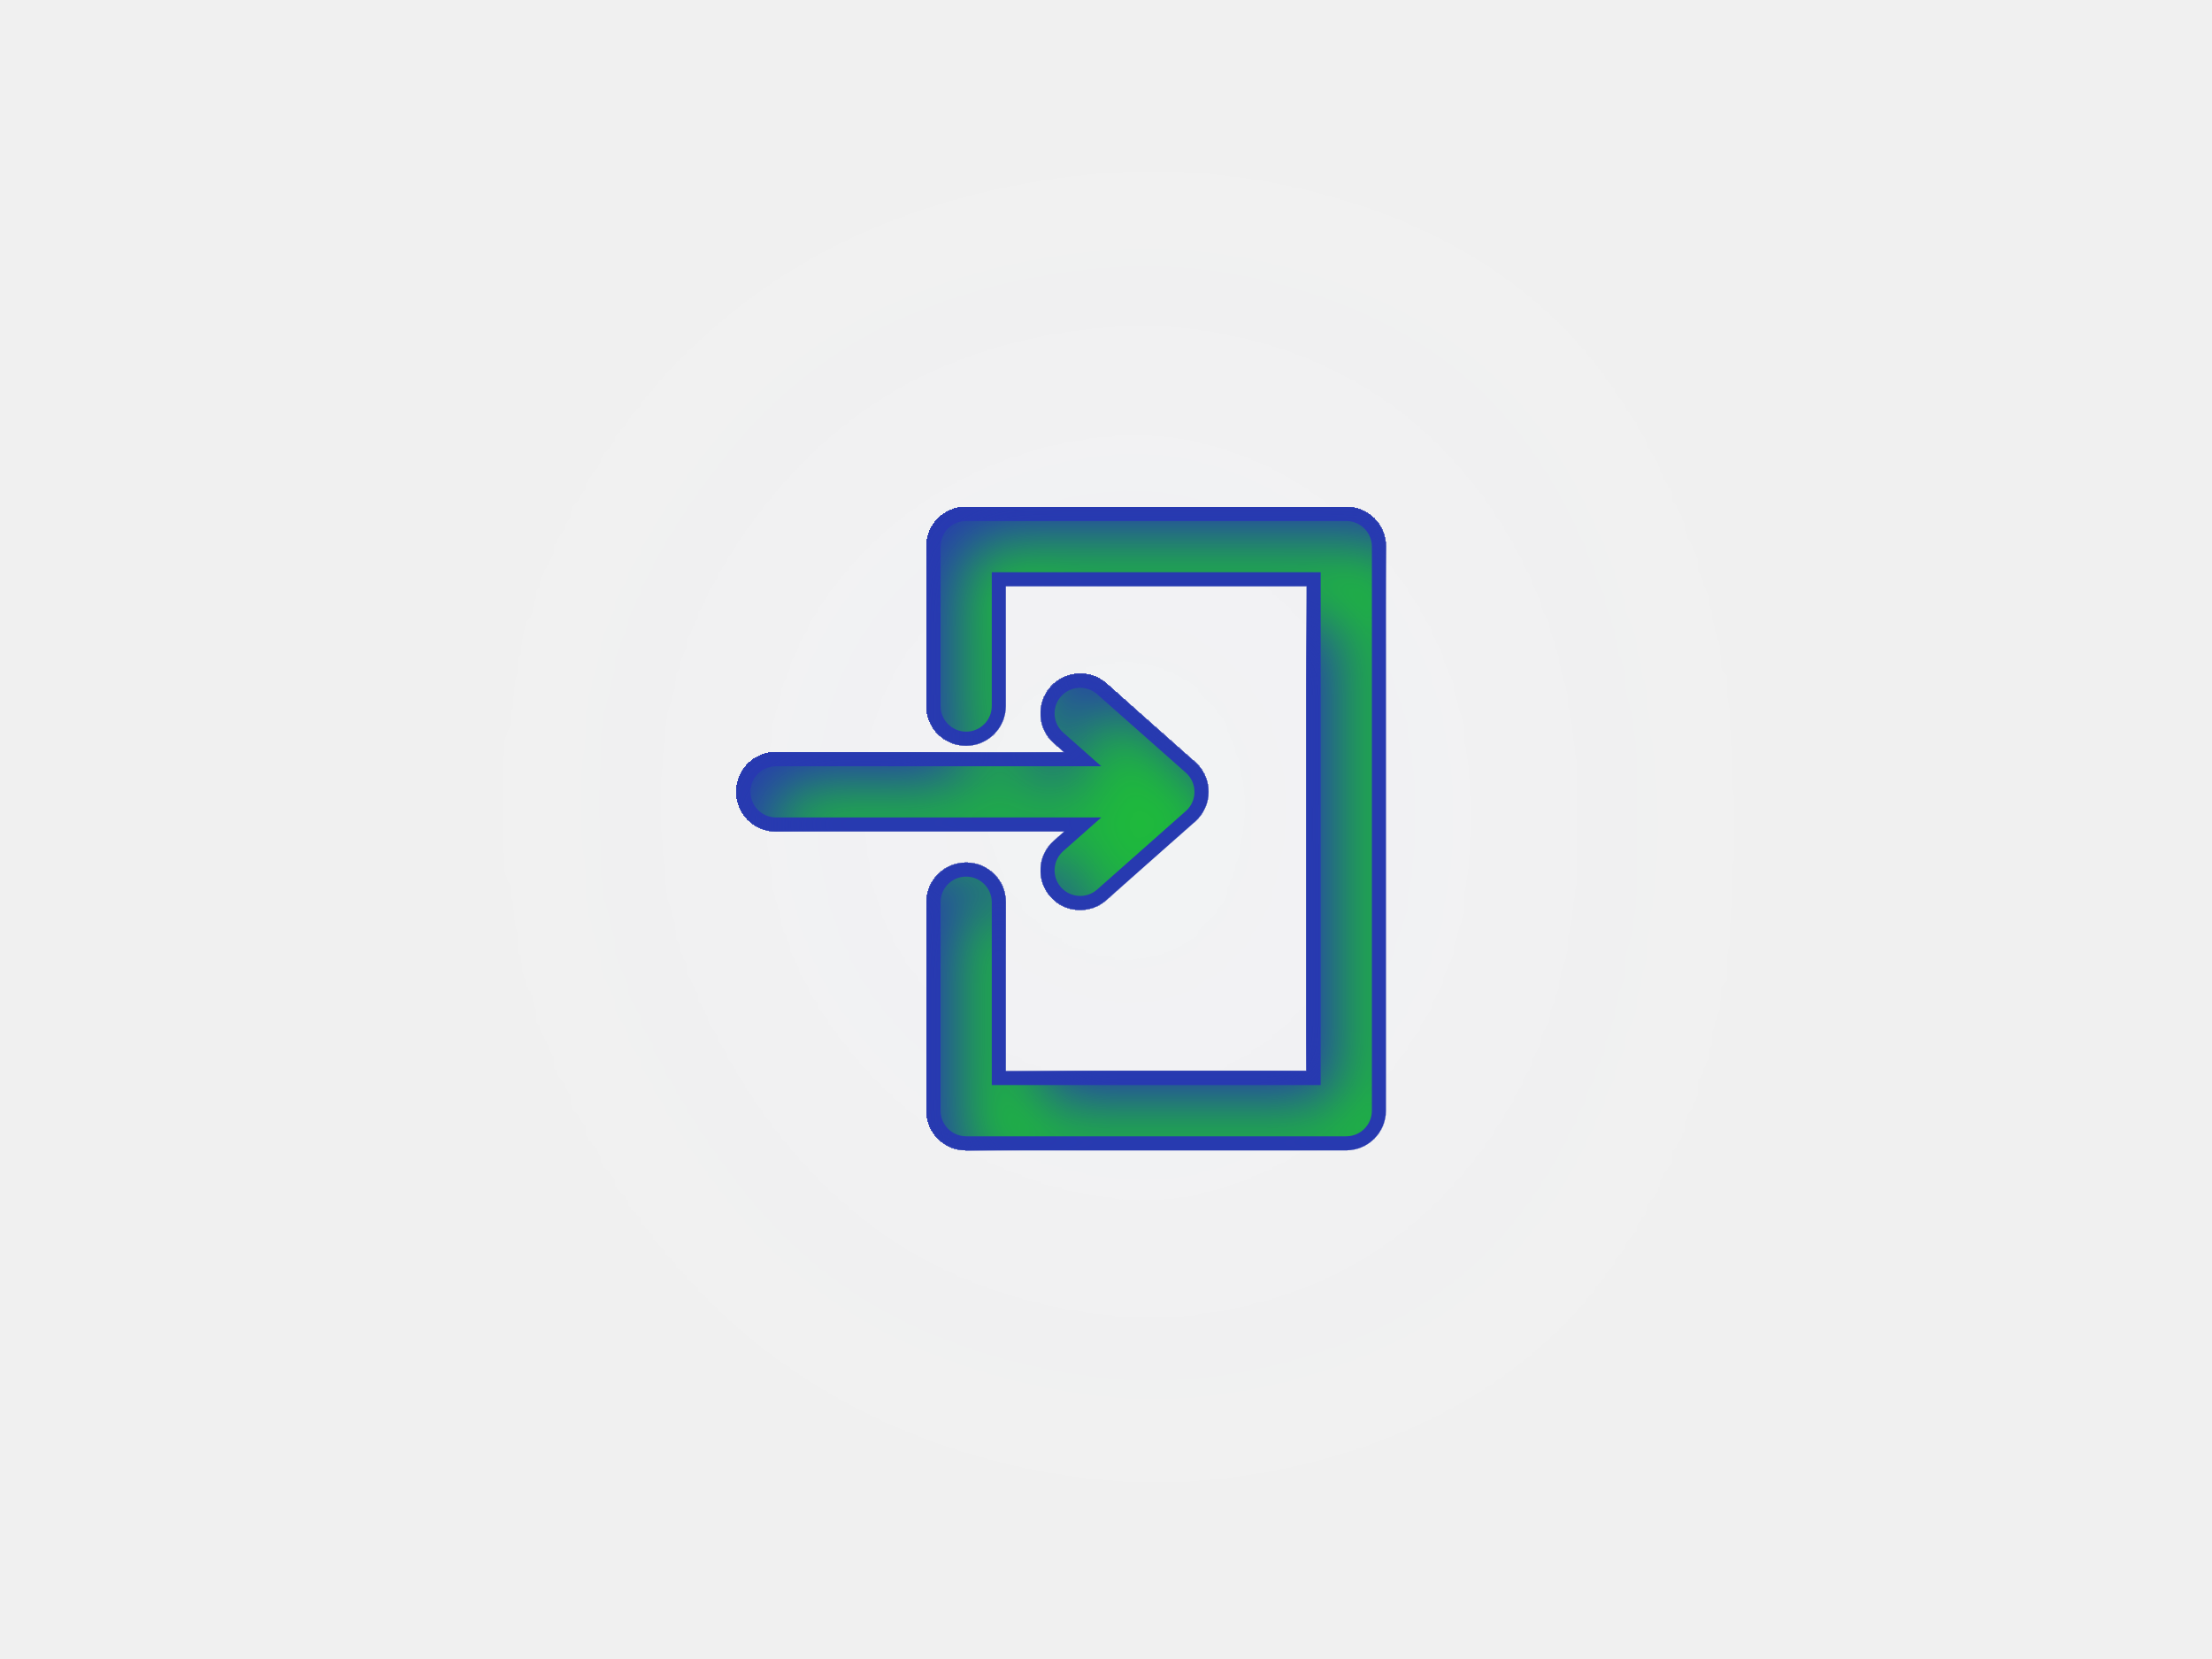
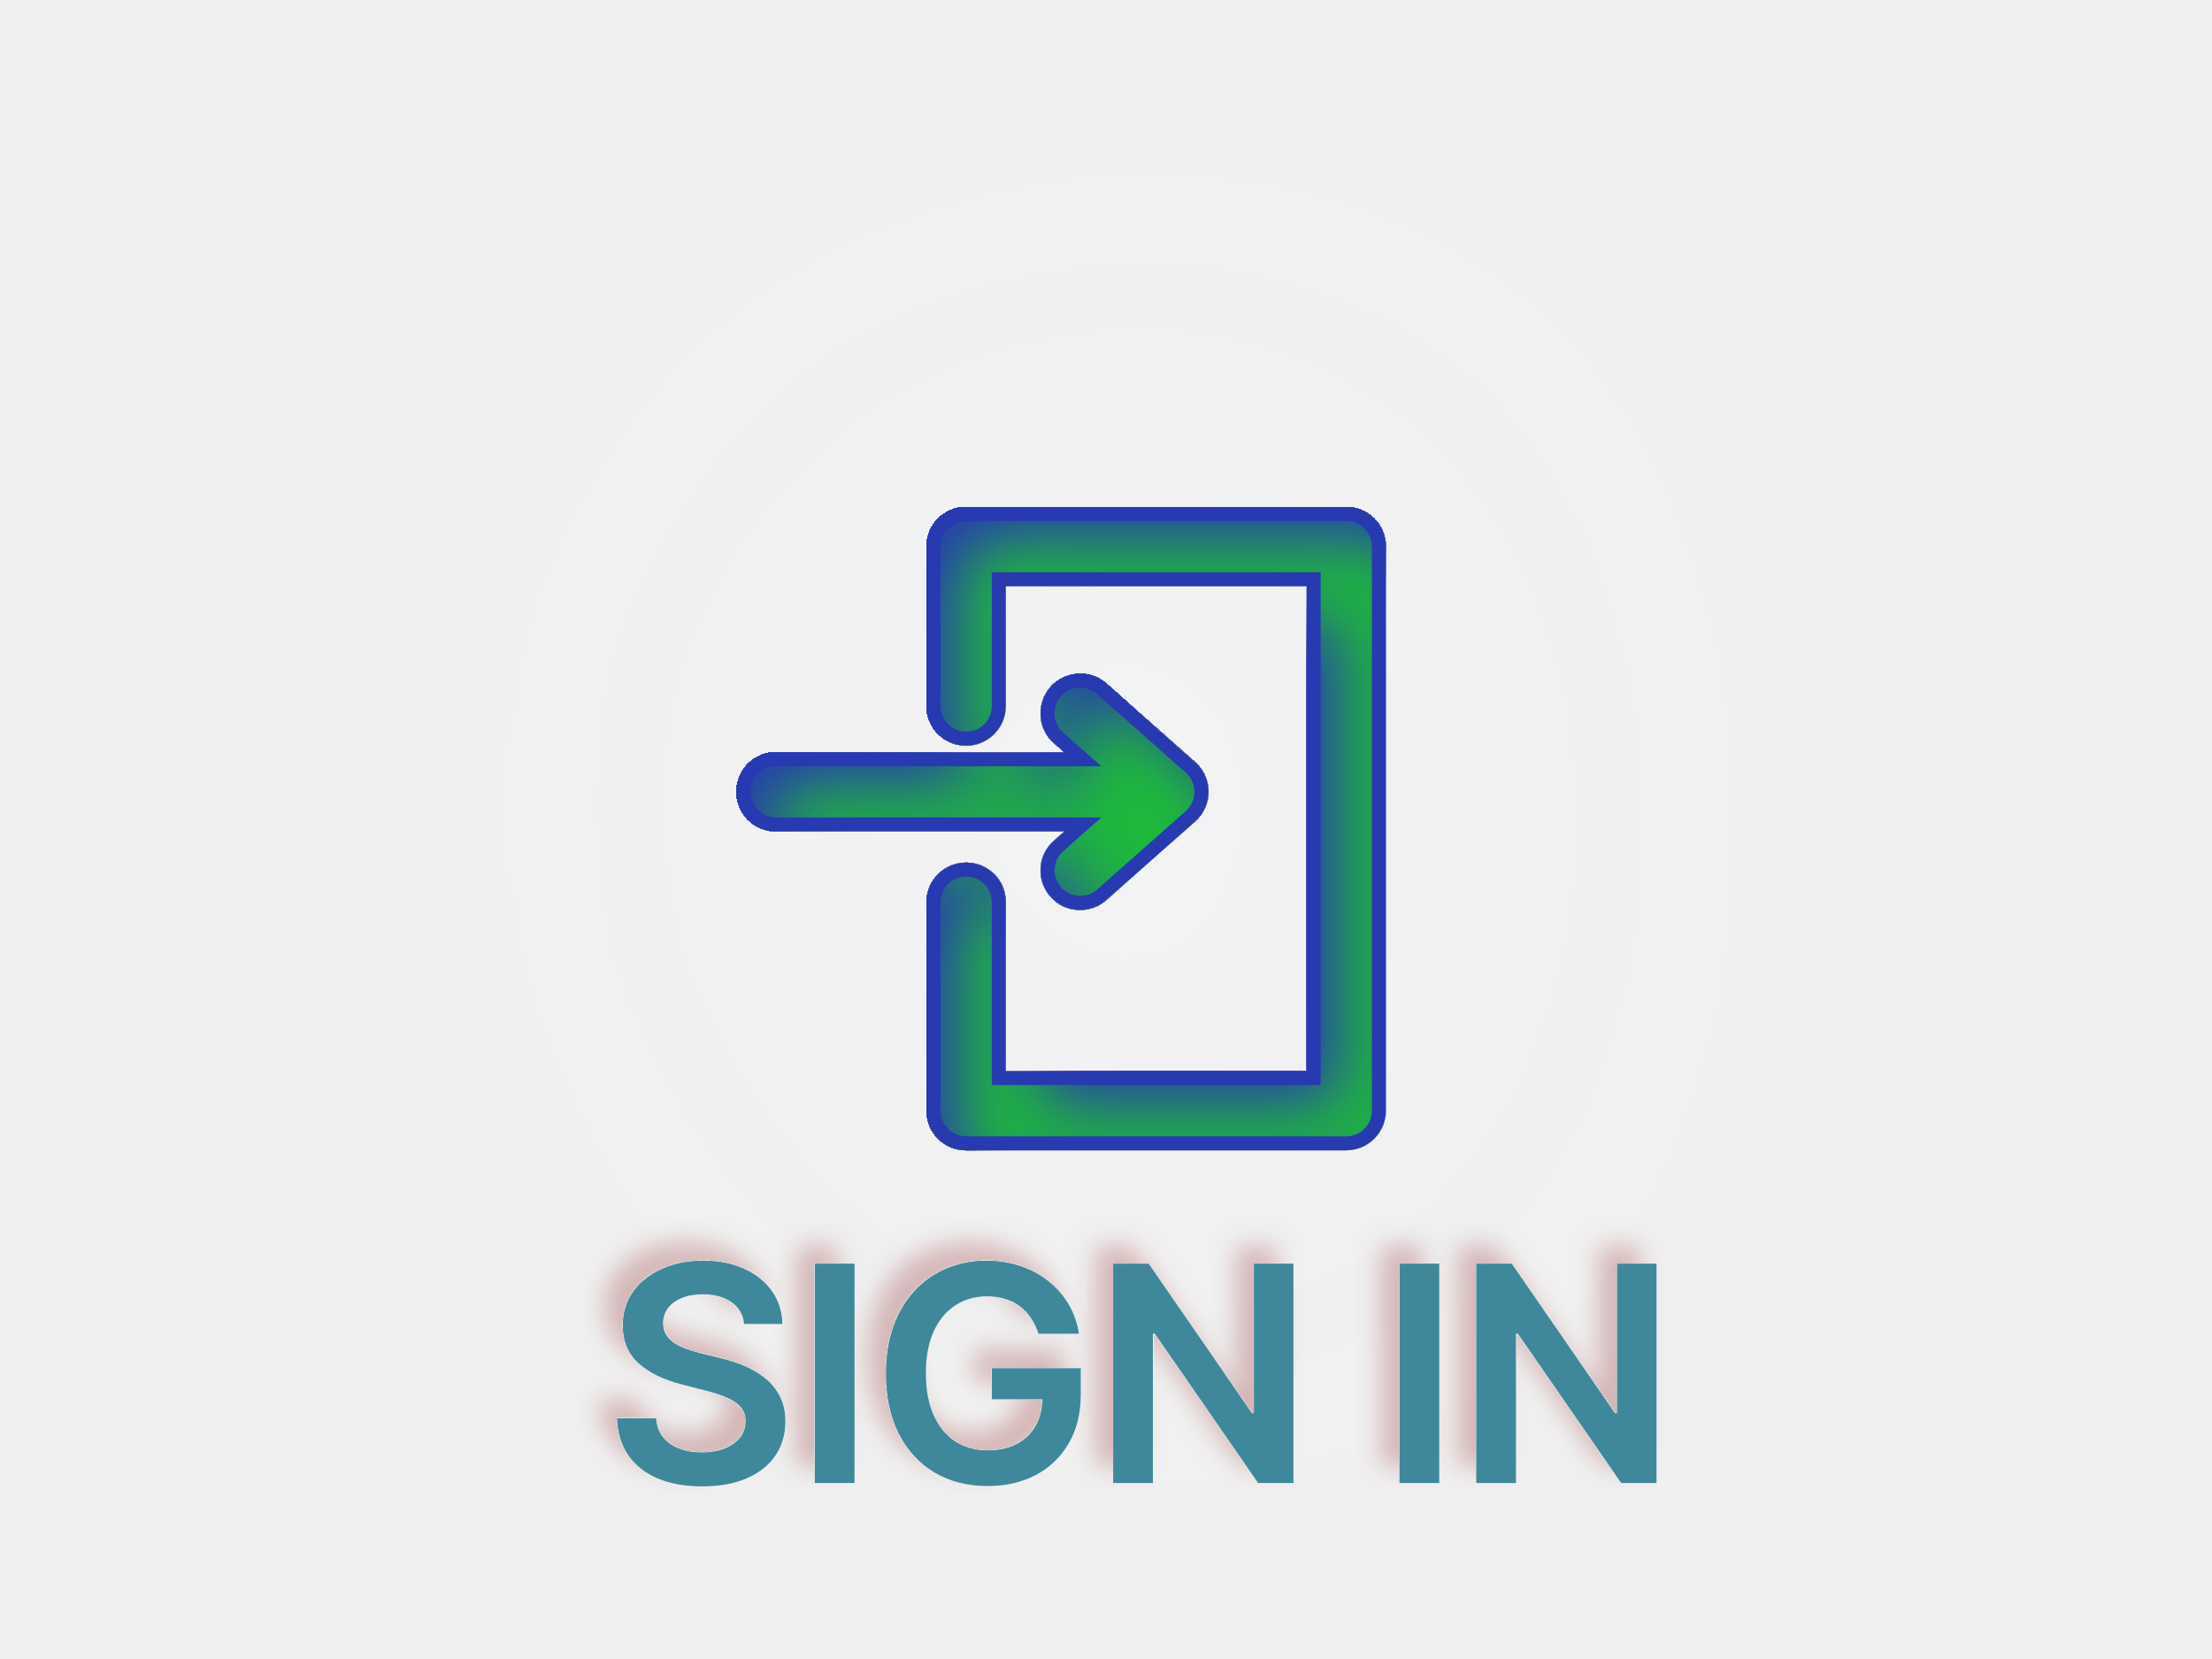
<svg xmlns="http://www.w3.org/2000/svg" width="88" height="66" viewBox="0 0 88 66" fill="none">
  <g clip-path="url(#clip0_174_429)">
    <g filter="url(#filter0_di_174_429)">
      <path d="M53.559 20.448C54.275 20.448 54.856 21.03 54.856 21.746V44.186C54.856 44.902 54.275 45.483 53.559 45.484H38.437C37.72 45.484 37.139 44.902 37.139 44.186V35.893C37.139 35.176 37.72 34.595 38.437 34.595C39.153 34.595 39.734 35.176 39.734 35.893V42.888H52.261V23.044H39.734V28.088C39.734 28.804 39.153 29.386 38.437 29.386C37.72 29.386 37.139 28.805 37.139 28.088V21.746C37.139 21.03 37.72 20.448 38.437 20.448H53.559ZM42.001 27.521C42.476 26.984 43.296 26.934 43.833 27.408L47.361 30.53C47.64 30.777 47.799 31.131 47.799 31.503C47.799 31.875 47.639 32.229 47.361 32.475L43.833 35.597C43.296 36.072 42.476 36.021 42.001 35.485C41.526 34.948 41.577 34.127 42.113 33.653L43.077 32.8H30.875C30.159 32.8 29.578 32.219 29.577 31.503C29.577 30.786 30.158 30.205 30.875 30.205H43.077L42.113 29.353C41.577 28.878 41.526 28.058 42.001 27.521Z" fill="#1EBA3B" />
-       <path d="M53.559 20.448L53.559 20.169H53.559V20.448ZM54.856 44.186L55.135 44.186V44.186H54.856ZM53.559 45.484L53.559 45.763L53.559 45.763L53.559 45.484ZM37.139 44.186H36.86L36.86 44.186L37.139 44.186ZM37.139 35.893L36.86 35.893V35.893H37.139ZM38.437 34.595L38.437 34.316H38.437V34.595ZM39.734 35.893L40.013 35.893L40.013 35.893L39.734 35.893ZM39.734 42.888H39.456V43.167H39.734V42.888ZM52.261 42.888V43.167H52.54V42.888H52.261ZM52.261 23.044H52.54V22.765H52.261V23.044ZM39.734 23.044V22.765H39.456V23.044H39.734ZM39.734 28.088L40.013 28.088V28.088H39.734ZM38.437 29.386L38.437 29.665L38.437 29.665L38.437 29.386ZM37.139 28.088L36.86 28.088L36.86 28.088L37.139 28.088ZM42.001 27.521L41.792 27.336L41.792 27.336L42.001 27.521ZM43.833 27.408L44.018 27.2L44.018 27.2L43.833 27.408ZM47.361 30.53L47.546 30.322L47.546 30.322L47.361 30.53ZM47.799 31.503L48.078 31.503V31.503H47.799ZM47.361 32.475L47.176 32.266L47.176 32.266L47.361 32.475ZM43.833 35.597L44.018 35.806L44.018 35.806L43.833 35.597ZM42.001 35.485L41.792 35.669L41.792 35.669L42.001 35.485ZM42.113 33.653L41.928 33.444L41.928 33.444L42.113 33.653ZM43.077 32.8L43.262 33.009L43.813 32.521H43.077V32.8ZM29.577 31.503L29.298 31.503L29.298 31.503L29.577 31.503ZM43.077 30.205V30.484H43.813L43.262 29.996L43.077 30.205ZM42.113 29.353L41.928 29.562L41.928 29.562L42.113 29.353ZM53.559 20.448L53.559 20.727C54.121 20.727 54.578 21.184 54.578 21.746H54.856H55.135C55.135 20.875 54.429 20.17 53.559 20.169L53.559 20.448ZM54.856 21.746H54.578V44.186H54.856H55.135V21.746H54.856ZM54.856 44.186L54.578 44.186C54.577 44.748 54.121 45.205 53.559 45.205L53.559 45.484L53.559 45.763C54.429 45.762 55.135 45.056 55.135 44.186L54.856 44.186ZM53.559 45.484V45.205H38.437V45.484V45.763H53.559V45.484ZM38.437 45.484V45.205C37.874 45.205 37.418 44.748 37.418 44.186L37.139 44.186L36.86 44.186C36.86 45.056 37.566 45.763 38.437 45.763V45.484ZM37.139 44.186H37.418V35.893H37.139H36.86V44.186H37.139ZM37.139 35.893L37.418 35.893C37.418 35.33 37.874 34.874 38.437 34.874V34.595V34.316C37.566 34.316 36.86 35.022 36.86 35.893L37.139 35.893ZM38.437 34.595L38.436 34.874C38.999 34.874 39.455 35.33 39.456 35.893L39.734 35.893L40.013 35.893C40.013 35.022 39.307 34.316 38.437 34.316L38.437 34.595ZM39.734 35.893H39.456V42.888H39.734H40.013V35.893H39.734ZM39.734 42.888V43.167H52.261V42.888V42.609H39.734V42.888ZM52.261 42.888H52.54V23.044H52.261H51.982V42.888H52.261ZM52.261 23.044V22.765H39.734V23.044V23.323H52.261V23.044ZM39.734 23.044H39.456V28.088H39.734H40.013V23.044H39.734ZM39.734 28.088L39.456 28.088C39.455 28.65 38.999 29.107 38.436 29.107L38.437 29.386L38.437 29.665C39.307 29.665 40.013 28.959 40.013 28.088L39.734 28.088ZM38.437 29.386V29.107C37.874 29.107 37.418 28.651 37.418 28.088L37.139 28.088L36.86 28.088C36.86 28.959 37.566 29.665 38.437 29.665V29.386ZM37.139 28.088H37.418V21.746H37.139H36.86V28.088H37.139ZM37.139 21.746H37.418C37.418 21.184 37.874 20.727 38.437 20.727V20.448V20.169C37.566 20.169 36.86 20.875 36.86 21.746H37.139ZM38.437 20.448V20.727H53.559V20.448V20.169H38.437V20.448ZM42.001 27.521L42.21 27.706C42.583 27.284 43.227 27.245 43.648 27.617L43.833 27.408L44.018 27.2C43.366 26.622 42.369 26.684 41.792 27.336L42.001 27.521ZM43.833 27.408L43.648 27.617L47.176 30.739L47.361 30.53L47.546 30.322L44.018 27.2L43.833 27.408ZM47.361 30.53L47.176 30.739C47.395 30.933 47.52 31.211 47.52 31.503H47.799H48.078C48.078 31.052 47.884 30.621 47.546 30.322L47.361 30.53ZM47.799 31.503L47.52 31.503C47.52 31.795 47.395 32.073 47.176 32.266L47.361 32.475L47.546 32.684C47.884 32.384 48.078 31.954 48.078 31.503L47.799 31.503ZM47.361 32.475L47.176 32.266L43.648 35.388L43.833 35.597L44.018 35.806L47.546 32.684L47.361 32.475ZM43.833 35.597L43.648 35.388C43.227 35.761 42.583 35.721 42.21 35.3L42.001 35.485L41.792 35.669C42.369 36.321 43.366 36.383 44.018 35.806L43.833 35.597ZM42.001 35.485L42.21 35.3C41.837 34.879 41.877 34.234 42.298 33.861L42.113 33.653L41.928 33.444C41.277 34.021 41.215 35.017 41.792 35.669L42.001 35.485ZM42.113 33.653L42.298 33.861L43.262 33.009L43.077 32.8L42.892 32.591L41.928 33.444L42.113 33.653ZM43.077 32.8V32.521H30.875V32.8V33.079H43.077V32.8ZM30.875 32.8V32.521C30.312 32.521 29.856 32.065 29.856 31.503L29.577 31.503L29.298 31.503C29.299 32.374 30.005 33.079 30.875 33.079V32.8ZM29.577 31.503H29.856C29.856 30.94 30.312 30.484 30.875 30.484V30.205V29.926C30.004 29.926 29.298 30.632 29.298 31.503H29.577ZM30.875 30.205V30.484H43.077V30.205V29.926H30.875V30.205ZM43.077 30.205L43.262 29.996L42.298 29.144L42.113 29.353L41.928 29.562L42.892 30.414L43.077 30.205ZM42.113 29.353L42.298 29.144C41.877 28.771 41.837 28.127 42.21 27.706L42.001 27.521L41.792 27.336C41.215 27.988 41.276 28.985 41.928 29.562L42.113 29.353Z" fill="#273AB0" />
+       <path d="M53.559 20.448L53.559 20.169H53.559V20.448ZM54.856 44.186L55.135 44.186V44.186H54.856ZM53.559 45.484V45.763H53.559L53.559 45.484ZM37.139 44.186H36.86V44.186L37.139 44.186ZM37.139 35.893L36.86 35.893V35.893H37.139ZM38.437 34.595L38.437 34.316H38.437V34.595ZM39.734 35.893H40.013V35.893L39.734 35.893ZM39.734 42.888H39.456V43.167H39.734V42.888ZM52.261 42.888V43.167H52.54V42.888H52.261ZM52.261 23.044H52.54V22.765H52.261V23.044ZM39.734 23.044V22.765H39.456V23.044H39.734ZM39.734 28.088L40.013 28.088V28.088H39.734ZM38.437 29.386V29.665H38.437L38.437 29.386ZM37.139 28.088H36.86V28.088L37.139 28.088ZM42.001 27.521L41.792 27.336L41.792 27.336L42.001 27.521ZM43.833 27.408L44.018 27.2L44.018 27.2L43.833 27.408ZM47.361 30.53L47.546 30.322L47.546 30.322L47.361 30.53ZM47.799 31.503L48.078 31.503V31.503H47.799ZM47.361 32.475L47.176 32.266L47.176 32.266L47.361 32.475ZM43.833 35.597L44.018 35.806L44.018 35.806L43.833 35.597ZM42.001 35.485L41.792 35.669L41.792 35.669L42.001 35.485ZM42.113 33.653L41.928 33.444L41.928 33.444L42.113 33.653ZM43.077 32.8L43.262 33.009L43.813 32.521H43.077V32.8ZM29.577 31.503H29.298L29.298 31.503L29.577 31.503ZM43.077 30.205V30.484H43.813L43.262 29.996L43.077 30.205ZM42.113 29.353L41.928 29.562L41.928 29.562L42.113 29.353ZM53.559 20.448L53.559 20.727C54.121 20.727 54.578 21.184 54.578 21.746H54.856H55.135C55.135 20.875 54.429 20.17 53.559 20.169L53.559 20.448ZM54.856 21.746H54.578V44.186H54.856H55.135V21.746H54.856ZM54.856 44.186L54.578 44.186C54.577 44.748 54.121 45.205 53.559 45.205L53.559 45.484L53.559 45.763C54.429 45.762 55.135 45.056 55.135 44.186L54.856 44.186ZM53.559 45.484V45.205H38.437V45.484V45.763H53.559V45.484ZM38.437 45.484V45.205C37.874 45.205 37.418 44.748 37.418 44.186L37.139 44.186L36.86 44.186C36.86 45.056 37.566 45.763 38.437 45.763V45.484ZM37.139 44.186H37.418V35.893H37.139H36.86V44.186H37.139ZM37.139 35.893L37.418 35.893C37.418 35.33 37.874 34.874 38.437 34.874V34.595V34.316C37.566 34.316 36.86 35.022 36.86 35.893L37.139 35.893ZM38.437 34.595L38.436 34.874C38.999 34.874 39.455 35.33 39.456 35.893L39.734 35.893L40.013 35.893C40.013 35.022 39.307 34.316 38.437 34.316L38.437 34.595ZM39.734 35.893H39.456V42.888H39.734H40.013V35.893H39.734ZM39.734 42.888V43.167H52.261V42.888V42.609H39.734V42.888ZM52.261 42.888H52.54V23.044H52.261H51.982V42.888H52.261ZM52.261 23.044V22.765H39.734V23.044V23.323H52.261V23.044ZM39.734 23.044H39.456V28.088H39.734H40.013V23.044H39.734ZM39.734 28.088L39.456 28.088C39.455 28.65 38.999 29.107 38.436 29.107L38.437 29.386L38.437 29.665C39.307 29.665 40.013 28.959 40.013 28.088L39.734 28.088ZM38.437 29.386V29.107C37.874 29.107 37.418 28.651 37.418 28.088L37.139 28.088L36.86 28.088C36.86 28.959 37.566 29.665 38.437 29.665V29.386ZM37.139 28.088H37.418V21.746H37.139H36.86V28.088H37.139ZM37.139 21.746H37.418C37.418 21.184 37.874 20.727 38.437 20.727V20.448V20.169C37.566 20.169 36.86 20.875 36.86 21.746H37.139ZM38.437 20.448V20.727H53.559V20.448V20.169H38.437V20.448ZM42.001 27.521L42.21 27.706C42.583 27.284 43.227 27.245 43.648 27.617L43.833 27.408L44.018 27.2C43.366 26.622 42.369 26.684 41.792 27.336L42.001 27.521ZM43.833 27.408L43.648 27.617L47.176 30.739L47.361 30.53L47.546 30.322L44.018 27.2L43.833 27.408ZM47.361 30.53L47.176 30.739C47.395 30.933 47.52 31.211 47.52 31.503H47.799H48.078C48.078 31.052 47.884 30.621 47.546 30.322L47.361 30.53ZM47.799 31.503L47.52 31.503C47.52 31.795 47.395 32.073 47.176 32.266L47.361 32.475L47.546 32.684C47.884 32.384 48.078 31.954 48.078 31.503L47.799 31.503ZM47.361 32.475L47.176 32.266L43.648 35.388L43.833 35.597L44.018 35.806L47.546 32.684L47.361 32.475ZM43.833 35.597L43.648 35.388C43.227 35.761 42.583 35.721 42.21 35.3L42.001 35.485L41.792 35.669C42.369 36.321 43.366 36.383 44.018 35.806L43.833 35.597ZM42.001 35.485L42.21 35.3C41.837 34.879 41.877 34.234 42.298 33.861L42.113 33.653L41.928 33.444C41.277 34.021 41.215 35.017 41.792 35.669L42.001 35.485ZM42.113 33.653L42.298 33.861L43.262 33.009L43.077 32.8L42.892 32.591L41.928 33.444L42.113 33.653ZM43.077 32.8V32.521H30.875V32.8V33.079H43.077V32.8ZM30.875 32.8V32.521C30.312 32.521 29.856 32.065 29.856 31.503L29.577 31.503L29.298 31.503C29.299 32.374 30.005 33.079 30.875 33.079V32.8ZM29.577 31.503H29.856C29.856 30.94 30.312 30.484 30.875 30.484V30.205V29.926C30.004 29.926 29.298 30.632 29.298 31.503H29.577ZM30.875 30.205V30.484H43.077V30.205V29.926H30.875V30.205ZM43.077 30.205L43.262 29.996L42.298 29.144L42.113 29.353L41.928 29.562L42.892 30.414L43.077 30.205ZM42.113 29.353L42.298 29.144C41.877 28.771 41.837 28.127 42.21 27.706L42.001 27.521L41.792 27.336C41.215 27.988 41.276 28.985 41.928 29.562L42.113 29.353Z" fill="#273AB0" />
+     </g>
+     <g filter="url(#filter1_d_174_429)">
+       <path d="M29.604 52.672C29.564 52.3 29.396 52.01 29.101 51.803C28.808 51.595 28.428 51.492 27.959 51.492C27.629 51.492 27.347 51.541 27.111 51.641C26.875 51.74 26.695 51.875 26.57 52.045C26.445 52.216 26.381 52.41 26.378 52.629C26.378 52.811 26.419 52.969 26.501 53.102C26.587 53.236 26.702 53.349 26.847 53.443C26.991 53.534 27.152 53.611 27.328 53.673C27.504 53.736 27.682 53.788 27.861 53.831L28.679 54.035C29.009 54.112 29.325 54.216 29.629 54.347C29.936 54.477 30.21 54.642 30.452 54.841C30.696 55.04 30.889 55.28 31.031 55.561C31.173 55.842 31.244 56.172 31.244 56.55C31.244 57.061 31.114 57.511 30.852 57.901C30.591 58.287 30.213 58.59 29.719 58.808C29.227 59.024 28.632 59.132 27.933 59.132C27.254 59.132 26.665 59.027 26.165 58.817C25.668 58.606 25.278 58.3 24.997 57.896C24.719 57.493 24.568 57.001 24.546 56.422H26.101C26.124 56.726 26.217 56.979 26.382 57.18C26.547 57.382 26.761 57.533 27.026 57.632C27.293 57.731 27.591 57.781 27.921 57.781C28.264 57.781 28.565 57.73 28.824 57.628C29.085 57.523 29.29 57.378 29.438 57.193C29.585 57.006 29.66 56.787 29.663 56.537C29.66 56.31 29.594 56.122 29.463 55.974C29.332 55.824 29.149 55.699 28.913 55.599C28.68 55.497 28.408 55.406 28.095 55.327L27.102 55.071C26.384 54.886 25.815 54.606 25.398 54.231C24.983 53.854 24.776 53.352 24.776 52.727C24.776 52.213 24.915 51.763 25.193 51.376C25.474 50.99 25.857 50.69 26.34 50.477C26.822 50.261 27.369 50.153 27.98 50.153C28.599 50.153 29.142 50.261 29.608 50.477C30.077 50.69 30.445 50.987 30.712 51.368C30.979 51.746 31.116 52.18 31.125 52.672H29.604ZM33.995 50.273V59H32.414V50.273H33.995ZM41.313 53.06C41.242 52.83 41.144 52.624 41.019 52.442C40.897 52.257 40.749 52.099 40.576 51.969C40.406 51.838 40.21 51.74 39.988 51.675C39.766 51.606 39.525 51.572 39.264 51.572C38.795 51.572 38.377 51.69 38.011 51.926C37.644 52.162 37.356 52.508 37.146 52.966C36.938 53.42 36.835 53.974 36.835 54.628C36.835 55.287 36.938 55.845 37.146 56.303C37.353 56.76 37.641 57.108 38.011 57.347C38.38 57.582 38.809 57.7 39.298 57.7C39.741 57.7 40.124 57.615 40.448 57.445C40.775 57.274 41.026 57.033 41.203 56.72C41.379 56.405 41.467 56.035 41.467 55.612L41.825 55.668H39.455V54.432H42.997V55.48C42.997 56.227 42.837 56.874 42.519 57.419C42.201 57.965 41.764 58.385 41.207 58.68C40.65 58.973 40.011 59.119 39.289 59.119C38.485 59.119 37.779 58.939 37.171 58.578C36.566 58.215 36.093 57.699 35.752 57.031C35.414 56.361 35.245 55.565 35.245 54.645C35.245 53.94 35.345 53.311 35.543 52.757C35.745 52.203 36.026 51.733 36.387 51.347C36.748 50.957 37.171 50.662 37.657 50.46C38.143 50.256 38.671 50.153 39.242 50.153C39.725 50.153 40.175 50.224 40.593 50.367C41.011 50.506 41.382 50.705 41.705 50.963C42.032 51.222 42.3 51.528 42.511 51.883C42.721 52.239 42.859 52.631 42.924 53.06H41.313ZM51.457 50.273V59H50.051L45.939 53.055H45.866V59H44.285V50.273H45.7L49.808 56.222H49.885V50.273H51.457ZM57.257 50.273V59H55.676V50.273H57.257ZM65.901 50.273V59H64.495L60.383 53.055H60.31V59H58.729V50.273H60.144L64.252 56.222H64.329V50.273H65.901Z" fill="#3F889C" />
    </g>
  </g>
  <defs>
    <filter id="filter0_di_174_429" x="-4.17" y="-13.299" width="92.774" height="92.529" filterUnits="userSpaceOnUse" color-interpolation-filters="sRGB">
      <feFlood flood-opacity="0" result="BackgroundImageFix" />
      <feColorMatrix in="SourceAlpha" type="matrix" values="0 0 0 0 0 0 0 0 0 0 0 0 0 0 0 0 0 0 127 0" result="hardAlpha" />
      <feOffset />
      <feGaussianBlur stdDeviation="16.734" />
      <feComposite in2="hardAlpha" operator="out" />
      <feColorMatrix type="matrix" values="0 0 0 0 0.967 0 0 0 0 0.971 0 0 0 0 0.993 0 0 0 1 0" />
      <feBlend mode="normal" in2="BackgroundImageFix" result="effect1_dropShadow_174_429" />
      <feBlend mode="normal" in="SourceGraphic" in2="effect1_dropShadow_174_429" result="shape" />
      <feColorMatrix in="SourceAlpha" type="matrix" values="0 0 0 0 0 0 0 0 0 0 0 0 0 0 0 0 0 0 127 0" result="hardAlpha" />
      <feOffset dx="1.298" dy="1.298" />
      <feGaussianBlur stdDeviation="1.298" />
      <feComposite in2="hardAlpha" operator="arithmetic" k2="-1" k3="1" />
      <feColorMatrix type="matrix" values="0 0 0 0 0.155 0 0 0 0 0.226 0 0 0 0 0.692 0 0 0 1 0" />
      <feBlend mode="normal" in2="shape" result="effect2_innerShadow_174_429" />
    </filter>
+     <filter id="filter1_d_174_429" x="22.846" y="48.453" width="43.356" height="10.979" filterUnits="userSpaceOnUse" color-interpolation-filters="sRGB">
+       <feFlood flood-opacity="0" result="BackgroundImageFix" />
+       <feColorMatrix in="SourceAlpha" type="matrix" values="0 0 0 0 0 0 0 0 0 0 0 0 0 0 0 0 0 0 127 0" result="hardAlpha" />
+       <feOffset dx="-0.7" dy="-0.7" />
+       <feGaussianBlur stdDeviation="0.5" />
+       <feComposite in2="hardAlpha" operator="out" />
+       <feColorMatrix type="matrix" values="0 0 0 0 0.494 0 0 0 0 0 0 0 0 0 0 0 0 0 0.25 0" />
+       <feBlend mode="normal" in2="BackgroundImageFix" result="effect1_dropShadow_174_429" />
+       <feBlend mode="normal" in="SourceGraphic" in2="effect1_dropShadow_174_429" result="shape" />
+     </filter>
    <clipPath id="clip0_174_429">
      <rect width="88" height="66" fill="white" />
    </clipPath>
  </defs>
</svg>
